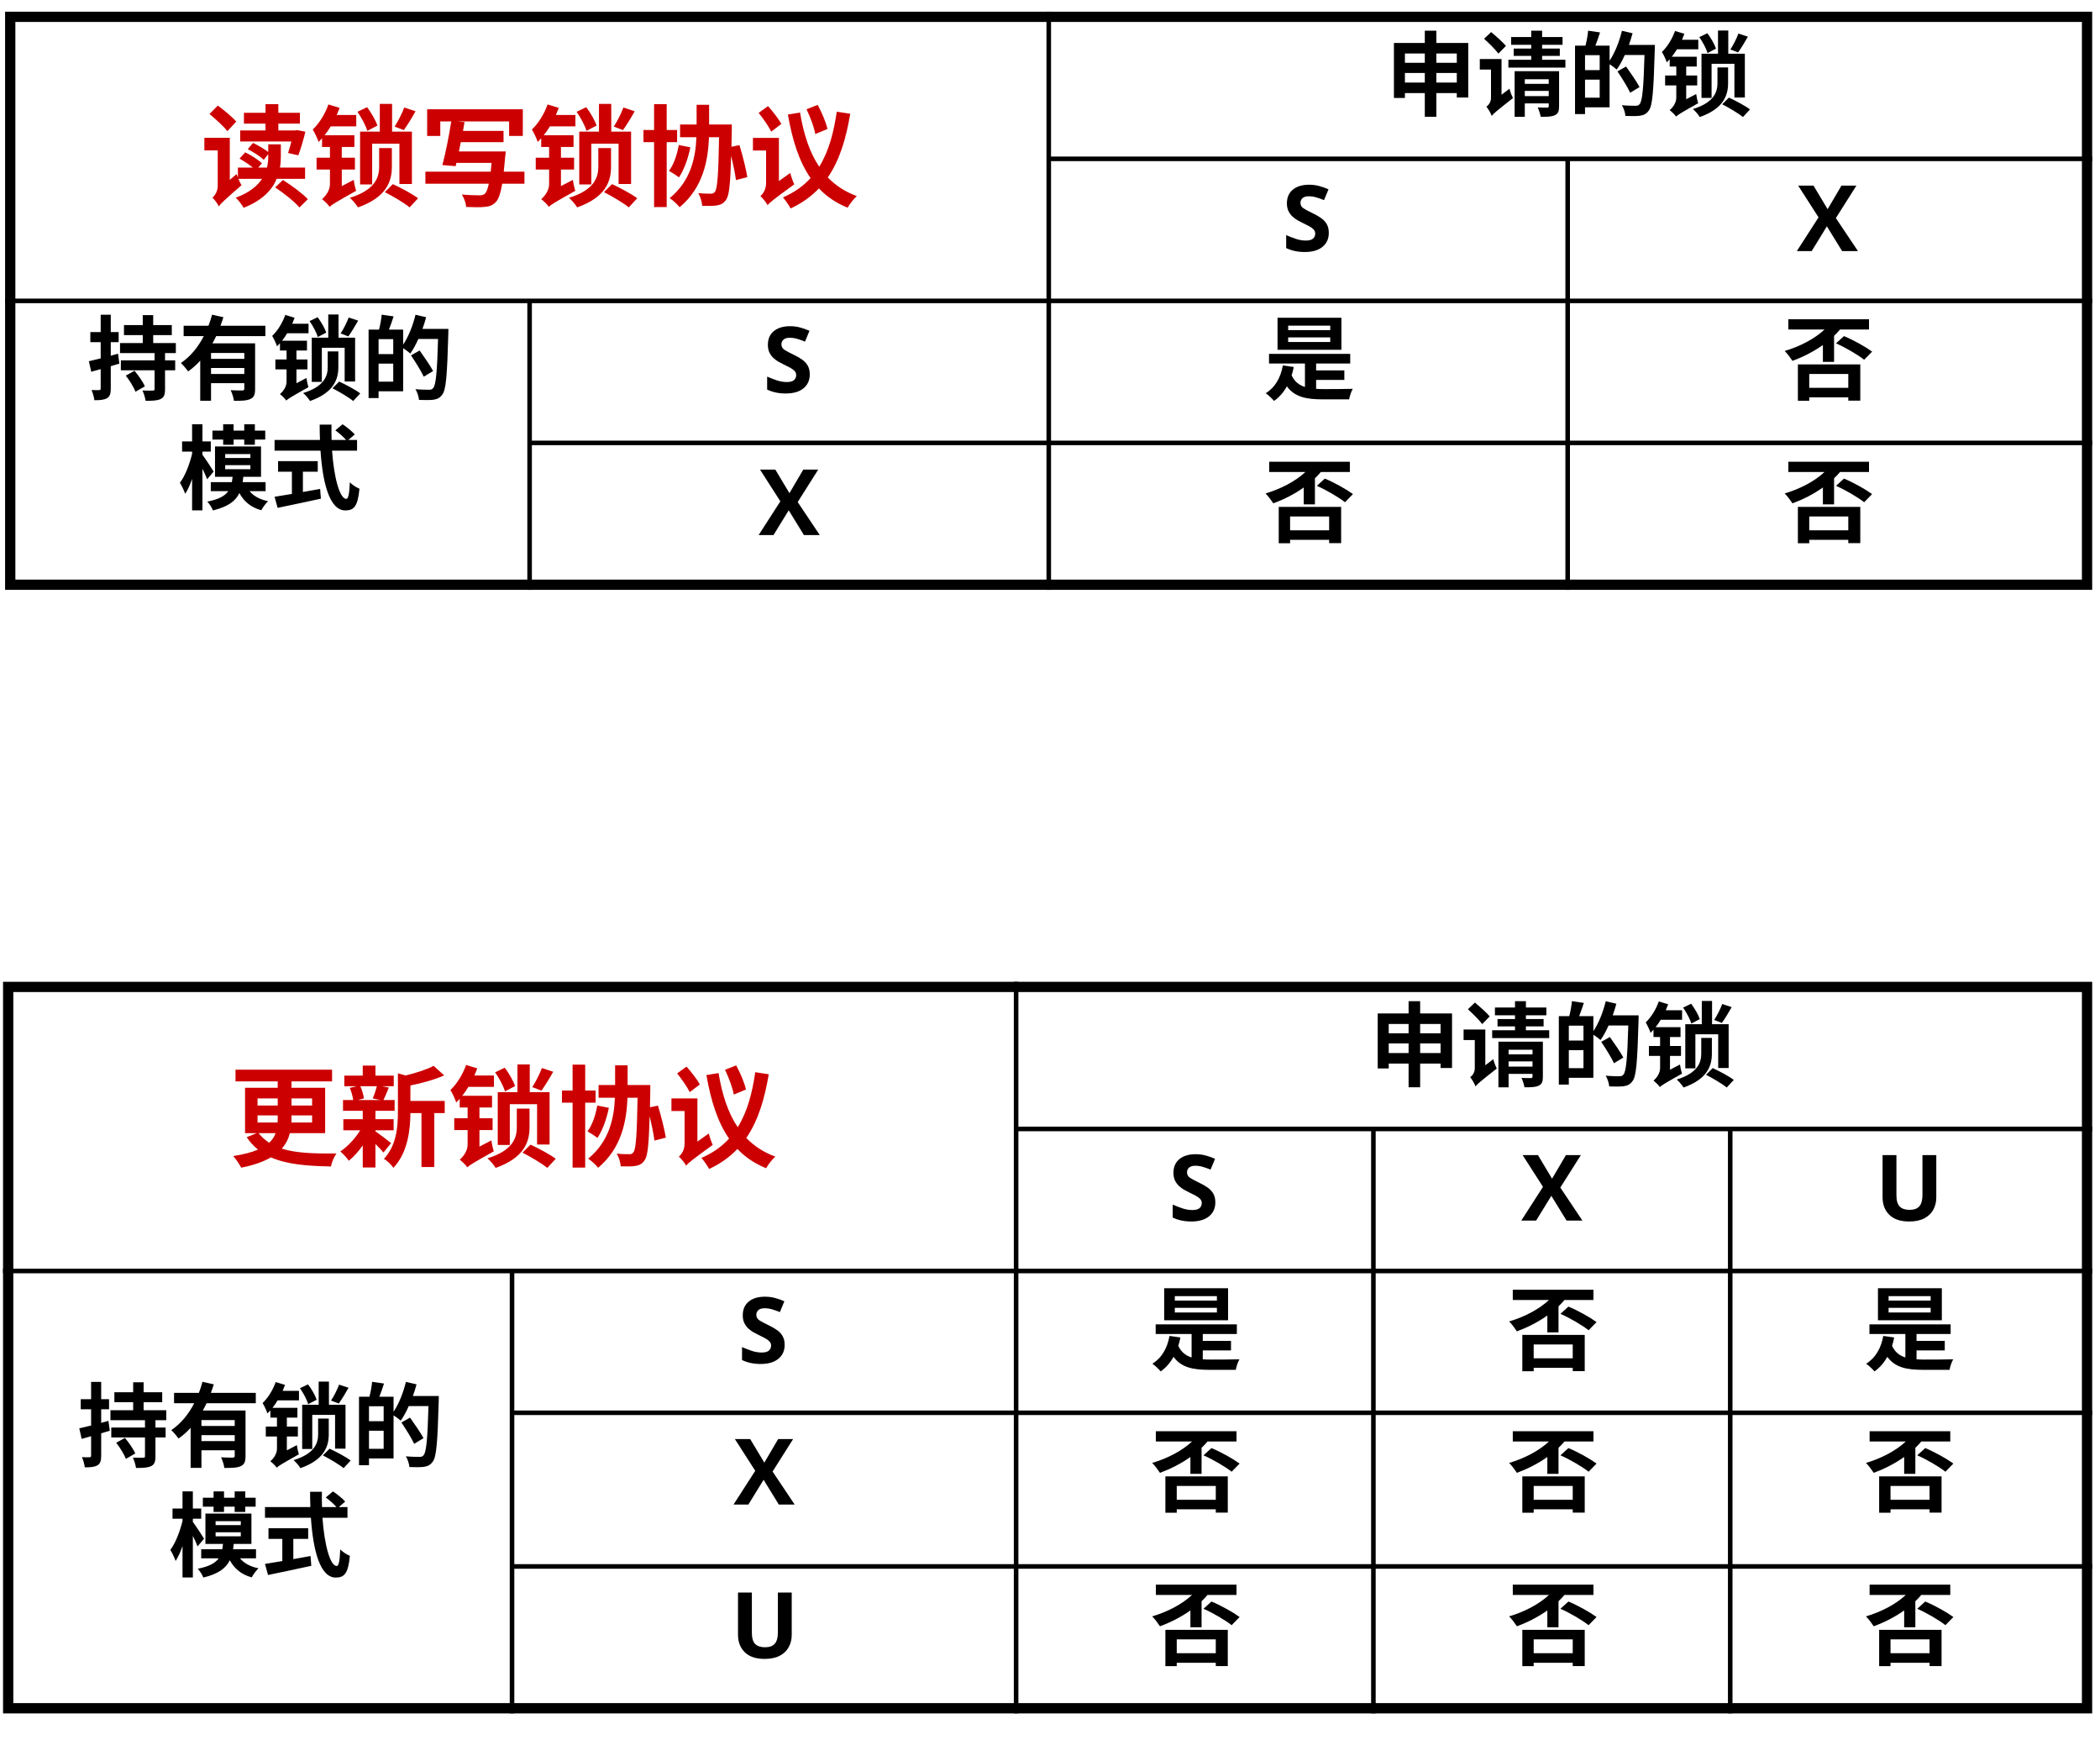
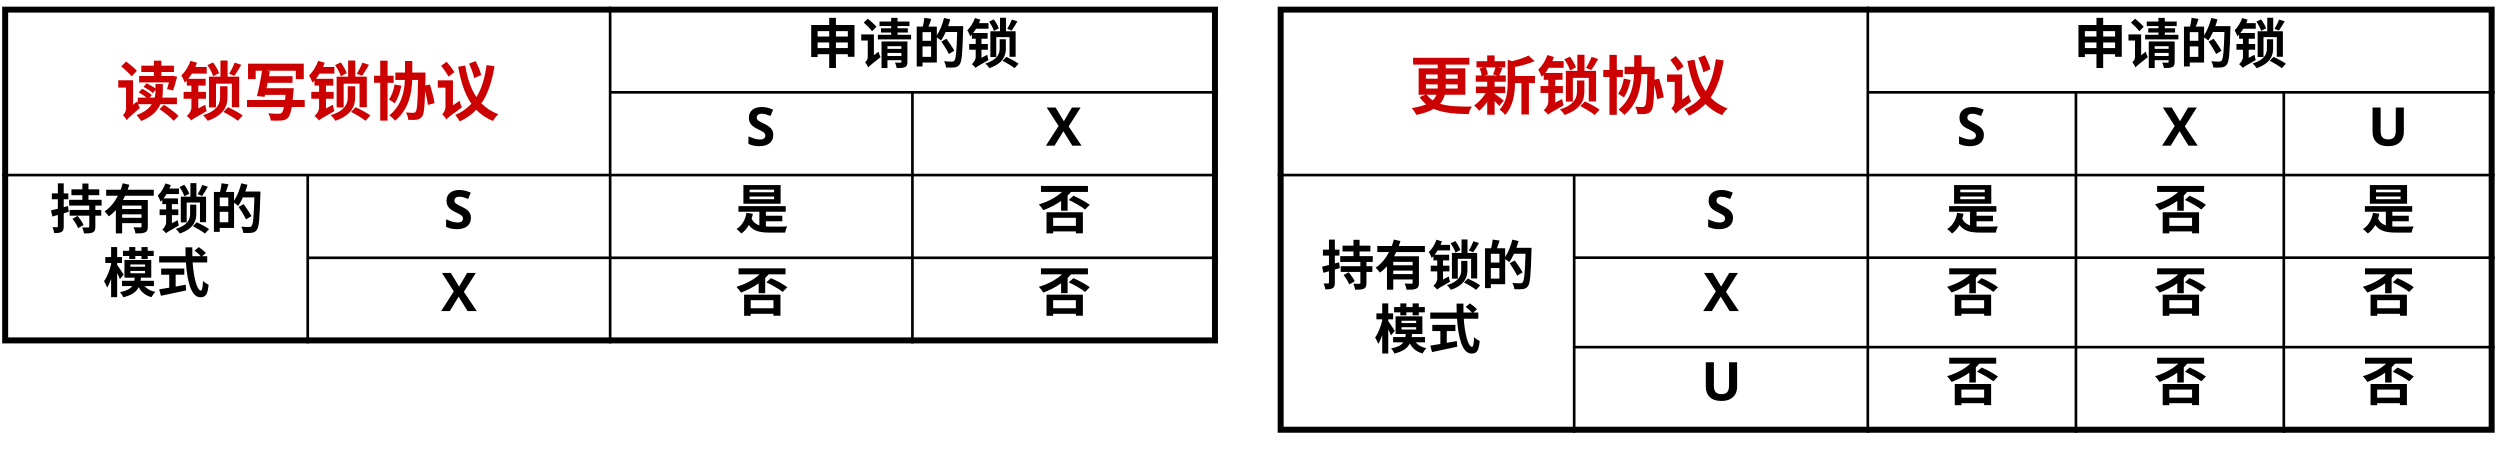
- <svg xmlns="http://www.w3.org/2000/svg" xml:space="preserve" width="2108" height="1751" overflow="hidden">
-   <path fill="none" stroke="#000" stroke-linejoin="round" stroke-miterlimit="10" stroke-width="4.583" d="M531.625 299.684v292.302M1052.75 11.736v580.25M1573.65 157.142v434.844M1050.46 159.434h1049.7M5.115 301.976H2100.16M529.334 444.517H2100.16" />
-   <path fill="none" stroke="#000" stroke-linejoin="round" stroke-miterlimit="10" stroke-width="10.313" d="M10.271 11.736v580.25M2095 11.736v580.25M5.115 16.892H2100.16M5.115 586.83H2100.16" />
-   <text font-family="Lantinghei SC,Lantinghei SC_MSFontService,sans-serif" font-size="92" font-weight="900" transform="translate(1390.31 109)">申请的锁</text>
-   <text fill="#c00" font-family="Lantinghei SC,Lantinghei SC_MSFontService,sans-serif" font-size="110" font-weight="900" transform="translate(201.625 198)">读锁写锁协议</text>
-   <text font-family="Lantinghei SC,Lantinghei SC_MSFontService,sans-serif" font-size="92" font-weight="900" transform="translate(1803.67 252)">X</text>
-   <text font-family="Lantinghei SC,Lantinghei SC_MSFontService,sans-serif" font-size="92" font-weight="900" transform="translate(1286.84 252)">S</text>
-   <text font-family="Lantinghei SC,Lantinghei SC_MSFontService,sans-serif" font-size="92" font-weight="900" transform="translate(1789.64 394)">否</text>
-   <text font-family="Lantinghei SC,Lantinghei SC_MSFontService,sans-serif" font-size="92" font-weight="900" transform="translate(1268.51 394)">是</text>
-   <text font-family="Lantinghei SC,Lantinghei SC_MSFontService,sans-serif" font-size="92" font-weight="900" transform="translate(765.833 394)">S</text>
-   <text font-family="Lantinghei SC,Lantinghei SC_MSFontService,sans-serif" font-size="92" font-weight="900" transform="translate(87.271 394)">持有锁的</text>
-   <text font-family="Lantinghei SC,Lantinghei SC_MSFontService,sans-serif" font-size="92" font-weight="900" transform="translate(178.938 504)">模式</text>
-   <text font-family="Lantinghei SC,Lantinghei SC_MSFontService,sans-serif" font-size="92" font-weight="900" transform="translate(1789.64 537)">否</text>
-   <text font-family="Lantinghei SC,Lantinghei SC_MSFontService,sans-serif" font-size="92" font-weight="900" transform="translate(1268.51 537)">否</text>
-   <text font-family="Lantinghei SC,Lantinghei SC_MSFontService,sans-serif" font-size="92" font-weight="900" transform="translate(761.536 537)">X</text>
-   <path fill="none" stroke="#000" stroke-linejoin="round" stroke-miterlimit="10" stroke-width="4.583" d="M513.98 1273.29v446.3M1019.98 985.34v734.25M1378.63 1130.75v588.84M1736.81 1130.75v588.84M1017.69 1133.04h1082.47M3.053 1275.58H2100.16M511.688 1417.9H2100.16M511.688 1572.12H2100.16" />
-   <path fill="none" stroke="#000" stroke-linejoin="round" stroke-miterlimit="10" stroke-width="10.313" d="M8.209 985.34v734.25M2095 985.34v734.25M3.053 990.5H2100.16M3.053 1714.44H2100.16" />
-   <text font-family="Lantinghei SC,Lantinghei SC_MSFontService,sans-serif" font-size="92" font-weight="900" transform="translate(1374.04 1083)">申请的锁</text>
-   <text fill="#c00" font-family="Lantinghei SC,Lantinghei SC_MSFontService,sans-serif" font-size="110" font-weight="900" transform="translate(229.813 1162)">更新锁协议</text>
-   <text font-family="Lantinghei SC,Lantinghei SC_MSFontService,sans-serif" font-size="92" font-weight="900" transform="translate(1881.93 1225)">U</text>
-   <text font-family="Lantinghei SC,Lantinghei SC_MSFontService,sans-serif" font-size="92" font-weight="900" transform="translate(1527.07 1225)">X</text>
-   <text font-family="Lantinghei SC,Lantinghei SC_MSFontService,sans-serif" font-size="92" font-weight="900" transform="translate(1172.95 1225)">S</text>
-   <text font-family="Lantinghei SC,Lantinghei SC_MSFontService,sans-serif" font-size="92" font-weight="900" transform="translate(1871.22 1368)">是</text>
-   <text font-family="Lantinghei SC,Lantinghei SC_MSFontService,sans-serif" font-size="92" font-weight="900" transform="translate(1513.03 1368)">否</text>
-   <text font-family="Lantinghei SC,Lantinghei SC_MSFontService,sans-serif" font-size="92" font-weight="900" transform="translate(1154.73 1368)">是</text>
-   <text font-family="Lantinghei SC,Lantinghei SC_MSFontService,sans-serif" font-size="92" font-weight="900" transform="translate(740.625 1368)">S</text>
-   <text font-family="Lantinghei SC,Lantinghei SC_MSFontService,sans-serif" font-size="92" font-weight="900" transform="translate(77.647 1465)">持有锁的</text>
-   <text font-family="Lantinghei SC,Lantinghei SC_MSFontService,sans-serif" font-size="92" font-weight="900" transform="translate(169.313 1575)">模式</text>
-   <text font-family="Lantinghei SC,Lantinghei SC_MSFontService,sans-serif" font-size="92" font-weight="900" transform="translate(1871.22 1510)">否</text>
-   <text font-family="Lantinghei SC,Lantinghei SC_MSFontService,sans-serif" font-size="92" font-weight="900" transform="translate(1513.03 1510)">否</text>
-   <text font-family="Lantinghei SC,Lantinghei SC_MSFontService,sans-serif" font-size="92" font-weight="900" transform="translate(1154.73 1510)">否</text>
-   <text font-family="Lantinghei SC,Lantinghei SC_MSFontService,sans-serif" font-size="92" font-weight="900" transform="translate(736.329 1510)">X</text>
-   <text font-family="Lantinghei SC,Lantinghei SC_MSFontService,sans-serif" font-size="92" font-weight="900" transform="translate(1871.22 1664)">否</text>
-   <text font-family="Lantinghei SC,Lantinghei SC_MSFontService,sans-serif" font-size="92" font-weight="900" transform="translate(1513.03 1664)">否</text>
-   <text font-family="Lantinghei SC,Lantinghei SC_MSFontService,sans-serif" font-size="92" font-weight="900" transform="translate(1154.73 1664)">否</text>
-   <text font-family="Lantinghei SC,Lantinghei SC_MSFontService,sans-serif" font-size="92" font-weight="900" transform="translate(733.006 1664)">U</text>
+ <svg xmlns="http://www.w3.org/2000/svg" xml:space="preserve" width="4308" height="779" overflow="hidden">
+   <path fill="none" stroke="#000" stroke-linejoin="round" stroke-miterlimit="10" stroke-width="4.583" d="M530.259 299.388V591.69M1051.38 11.441V591.69M1572.28 156.847V591.69M1049.09 159.138h1049.7M3.749 301.68H2098.79M527.967 444.222H2098.79" />
+   <path fill="none" stroke="#000" stroke-linejoin="round" stroke-miterlimit="10" stroke-width="10.313" d="M8.905 11.441V591.69M2093.63 11.441V591.69M3.749 16.597H2098.79M3.749 586.534H2098.79" />
+   <text font-family="Lantinghei SC,Lantinghei SC_MSFontService,sans-serif" font-size="92" font-weight="900" transform="translate(1388.95 109)">申请的锁</text>
+   <text fill="#c00" font-family="Lantinghei SC,Lantinghei SC_MSFontService,sans-serif" font-size="110" font-weight="900" transform="translate(200.259 198)">读锁写锁协议</text>
+   <text font-family="Lantinghei SC,Lantinghei SC_MSFontService,sans-serif" font-size="92" font-weight="900" transform="translate(1802.31 251)">X</text>
+   <text font-family="Lantinghei SC,Lantinghei SC_MSFontService,sans-serif" font-size="92" font-weight="900" transform="translate(1285.48 251)">S</text>
+   <text font-family="Lantinghei SC,Lantinghei SC_MSFontService,sans-serif" font-size="92" font-weight="900" transform="translate(1788.27 394)">否</text>
+   <text font-family="Lantinghei SC,Lantinghei SC_MSFontService,sans-serif" font-size="92" font-weight="900" transform="translate(1267.14 394)">是</text>
+   <text font-family="Lantinghei SC,Lantinghei SC_MSFontService,sans-serif" font-size="92" font-weight="900" transform="translate(764.467 394)">S</text>
+   <text font-family="Lantinghei SC,Lantinghei SC_MSFontService,sans-serif" font-size="92" font-weight="900" transform="translate(85.905 394)">持有锁的</text>
+   <text font-family="Lantinghei SC,Lantinghei SC_MSFontService,sans-serif" font-size="92" font-weight="900" transform="translate(177.572 504)">模式</text>
+   <text font-family="Lantinghei SC,Lantinghei SC_MSFontService,sans-serif" font-size="92" font-weight="900" transform="translate(1788.27 536)">否</text>
+   <text font-family="Lantinghei SC,Lantinghei SC_MSFontService,sans-serif" font-size="92" font-weight="900" transform="translate(1267.14 536)">否</text>
+   <text font-family="Lantinghei SC,Lantinghei SC_MSFontService,sans-serif" font-size="92" font-weight="900" transform="translate(760.17 536)">X</text>
+   <path fill="none" stroke="#000" stroke-linejoin="round" stroke-miterlimit="10" stroke-width="4.583" d="M2712.61 299.388V745.69M3218.61 11.441V745.69M3577.26 156.847V745.69M3935.45 156.847V745.69M3216.32 159.138h1082.47M2201.69 301.68h2097.1M2710.32 443.992h1588.47M2710.32 598.222h1588.47" />
+   <path fill="none" stroke="#000" stroke-linejoin="round" stroke-miterlimit="10" stroke-width="10.313" d="M2206.84 11.441V745.69M4293.63 11.441V745.69M2201.69 16.597h2097.1M2201.69 740.534h2097.1" />
+   <text font-family="Lantinghei SC,Lantinghei SC_MSFontService,sans-serif" font-size="92" font-weight="900" transform="translate(3572.68 109)">申请的锁</text>
+   <text fill="#c00" font-family="Lantinghei SC,Lantinghei SC_MSFontService,sans-serif" font-size="110" font-weight="900" transform="translate(2428.45 188)">更新锁协议</text>
+   <text font-family="Lantinghei SC,Lantinghei SC_MSFontService,sans-serif" font-size="92" font-weight="900" transform="translate(4080.57 251)">U</text>
+   <text font-family="Lantinghei SC,Lantinghei SC_MSFontService,sans-serif" font-size="92" font-weight="900" transform="translate(3725.7 251)">X</text>
+   <text font-family="Lantinghei SC,Lantinghei SC_MSFontService,sans-serif" font-size="92" font-weight="900" transform="translate(3371.58 251)">S</text>
+   <text font-family="Lantinghei SC,Lantinghei SC_MSFontService,sans-serif" font-size="92" font-weight="900" transform="translate(4069.85 394)">是</text>
+   <text font-family="Lantinghei SC,Lantinghei SC_MSFontService,sans-serif" font-size="92" font-weight="900" transform="translate(3711.67 394)">否</text>
+   <text font-family="Lantinghei SC,Lantinghei SC_MSFontService,sans-serif" font-size="92" font-weight="900" transform="translate(3353.36 394)">是</text>
+   <text font-family="Lantinghei SC,Lantinghei SC_MSFontService,sans-serif" font-size="92" font-weight="900" transform="translate(2939.26 394)">S</text>
+   <text font-family="Lantinghei SC,Lantinghei SC_MSFontService,sans-serif" font-size="92" font-weight="900" transform="translate(2276.28 491)">持有锁的</text>
+   <text font-family="Lantinghei SC,Lantinghei SC_MSFontService,sans-serif" font-size="92" font-weight="900" transform="translate(2367.95 601)">模式</text>
+   <text font-family="Lantinghei SC,Lantinghei SC_MSFontService,sans-serif" font-size="92" font-weight="900" transform="translate(4069.85 536)">否</text>
+   <text font-family="Lantinghei SC,Lantinghei SC_MSFontService,sans-serif" font-size="92" font-weight="900" transform="translate(3711.67 536)">否</text>
+   <text font-family="Lantinghei SC,Lantinghei SC_MSFontService,sans-serif" font-size="92" font-weight="900" transform="translate(3353.36 536)">否</text>
+   <text font-family="Lantinghei SC,Lantinghei SC_MSFontService,sans-serif" font-size="92" font-weight="900" transform="translate(2934.96 536)">X</text>
+   <text font-family="Lantinghei SC,Lantinghei SC_MSFontService,sans-serif" font-size="92" font-weight="900" transform="translate(4069.85 690)">否</text>
+   <text font-family="Lantinghei SC,Lantinghei SC_MSFontService,sans-serif" font-size="92" font-weight="900" transform="translate(3711.67 690)">否</text>
+   <text font-family="Lantinghei SC,Lantinghei SC_MSFontService,sans-serif" font-size="92" font-weight="900" transform="translate(3353.36 690)">否</text>
+   <text font-family="Lantinghei SC,Lantinghei SC_MSFontService,sans-serif" font-size="92" font-weight="900" transform="translate(2931.64 690)">U</text>
</svg>
